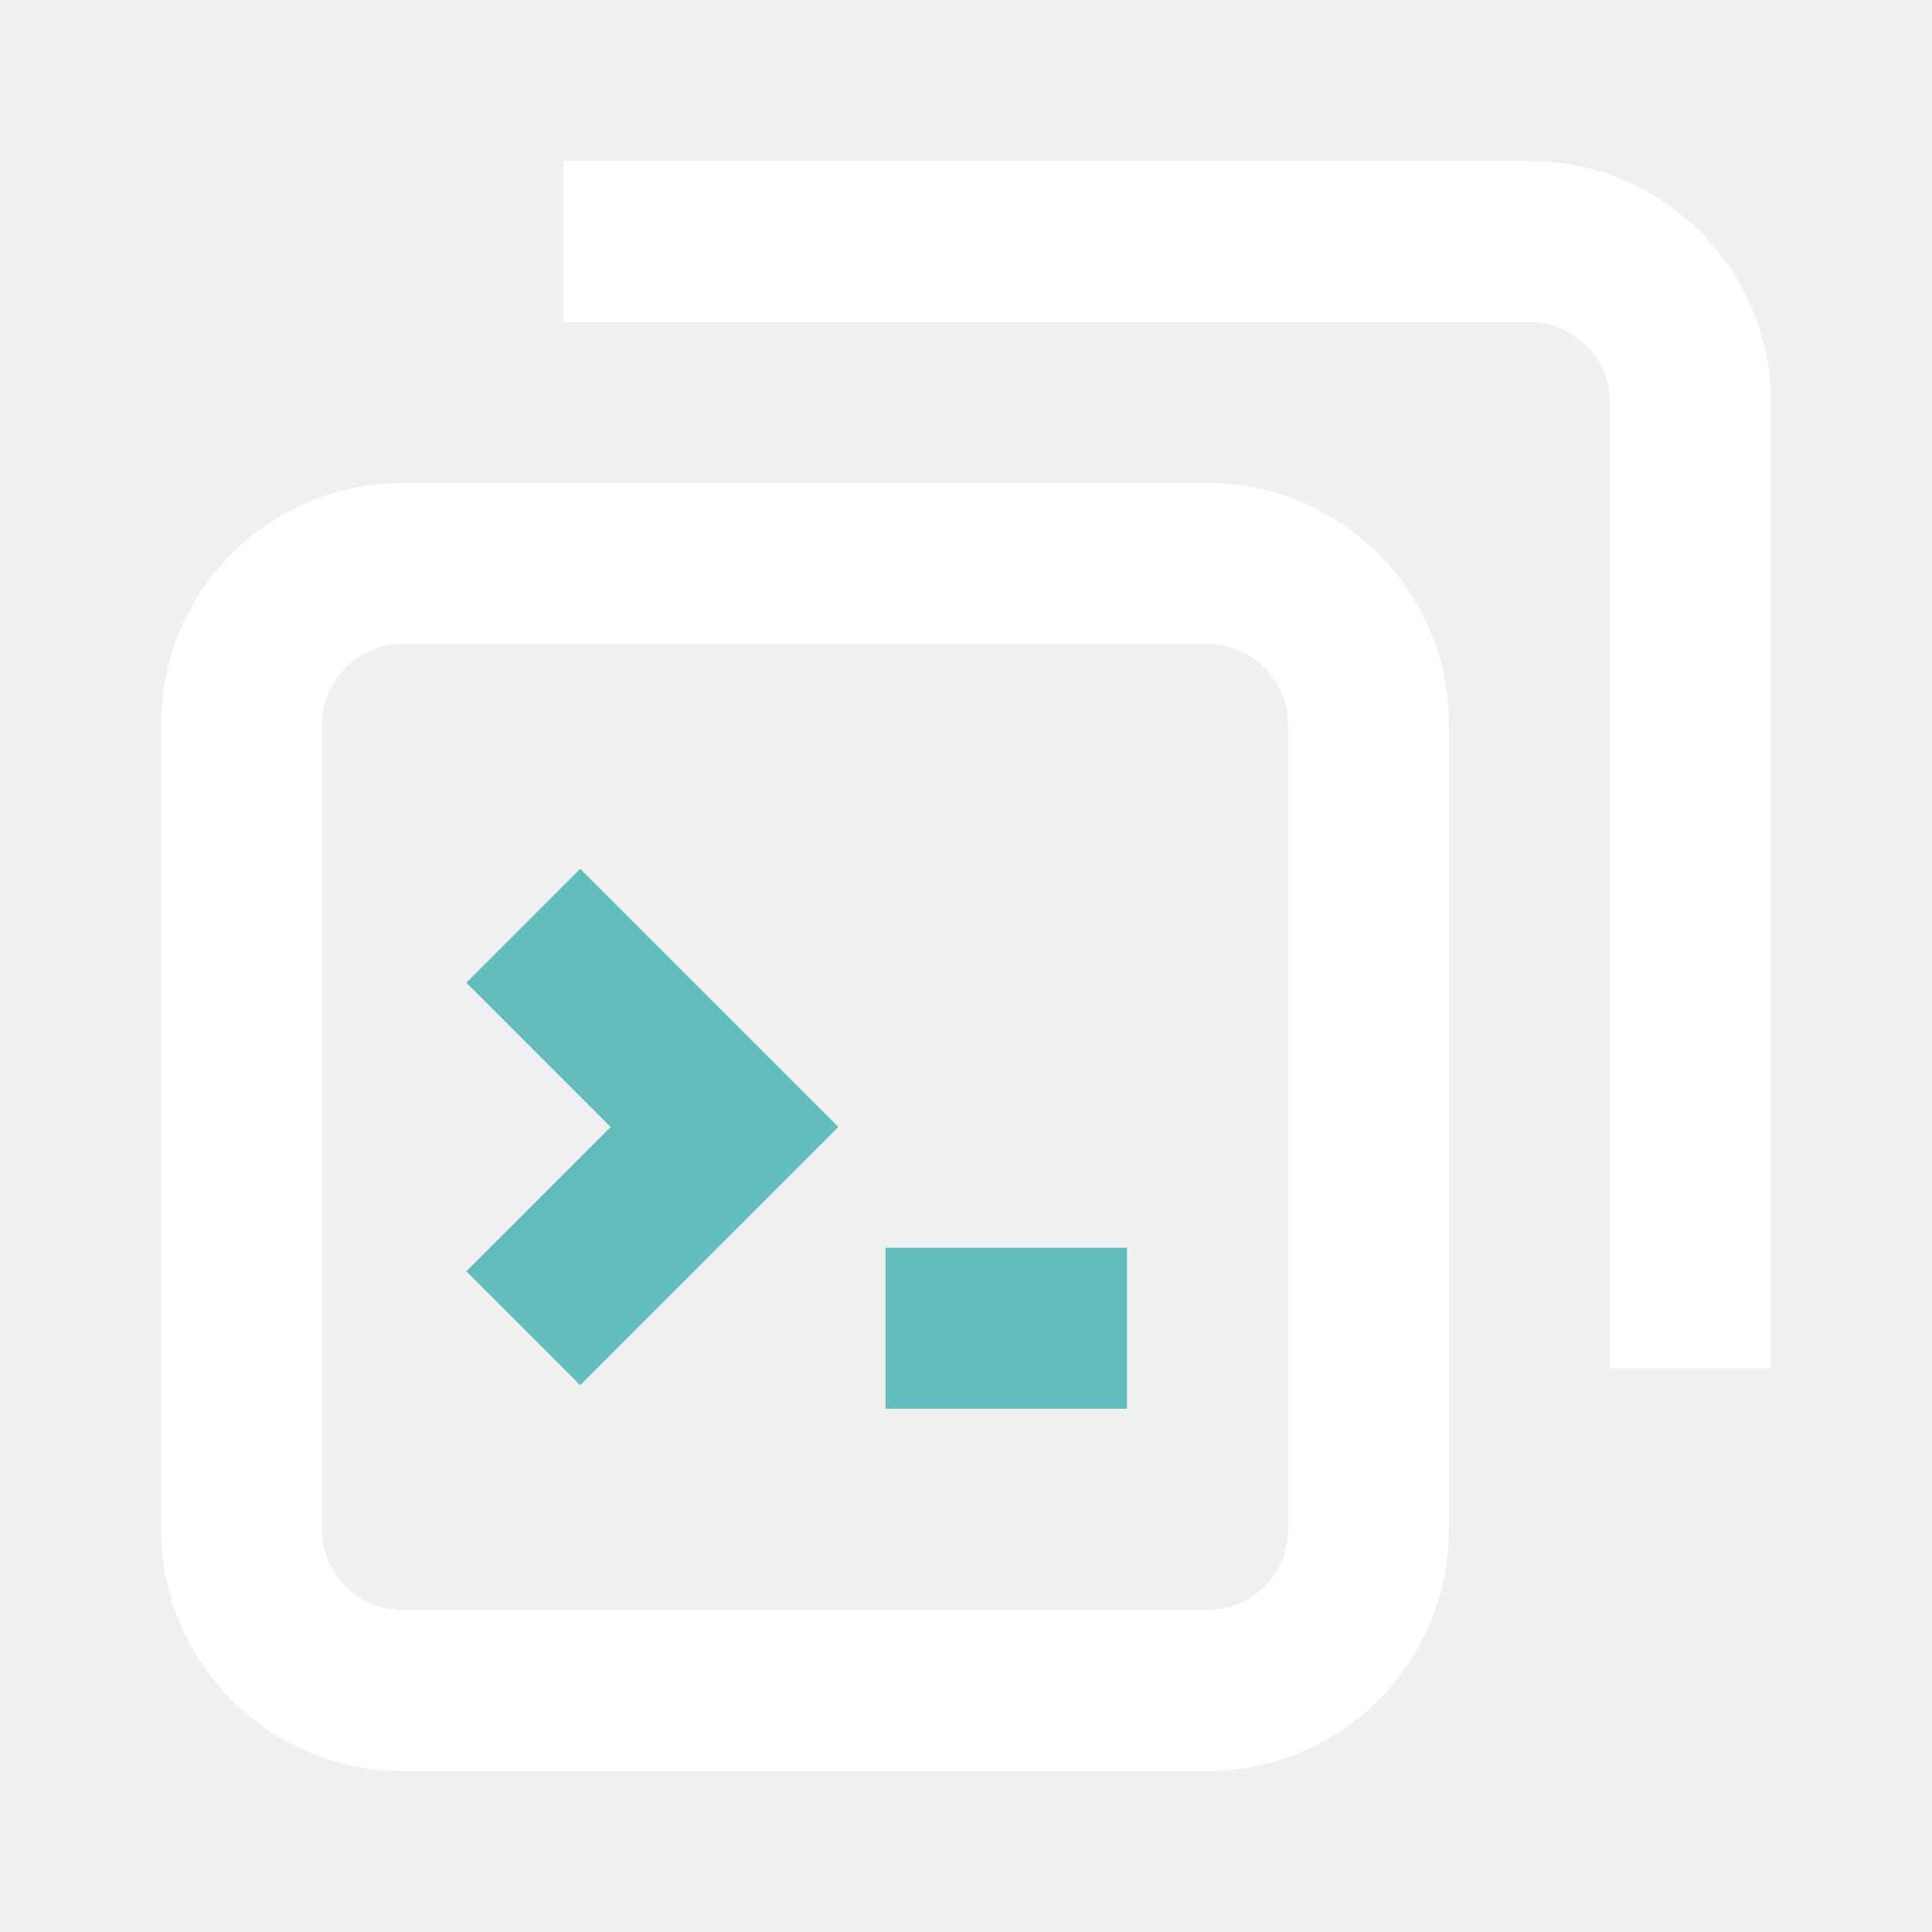
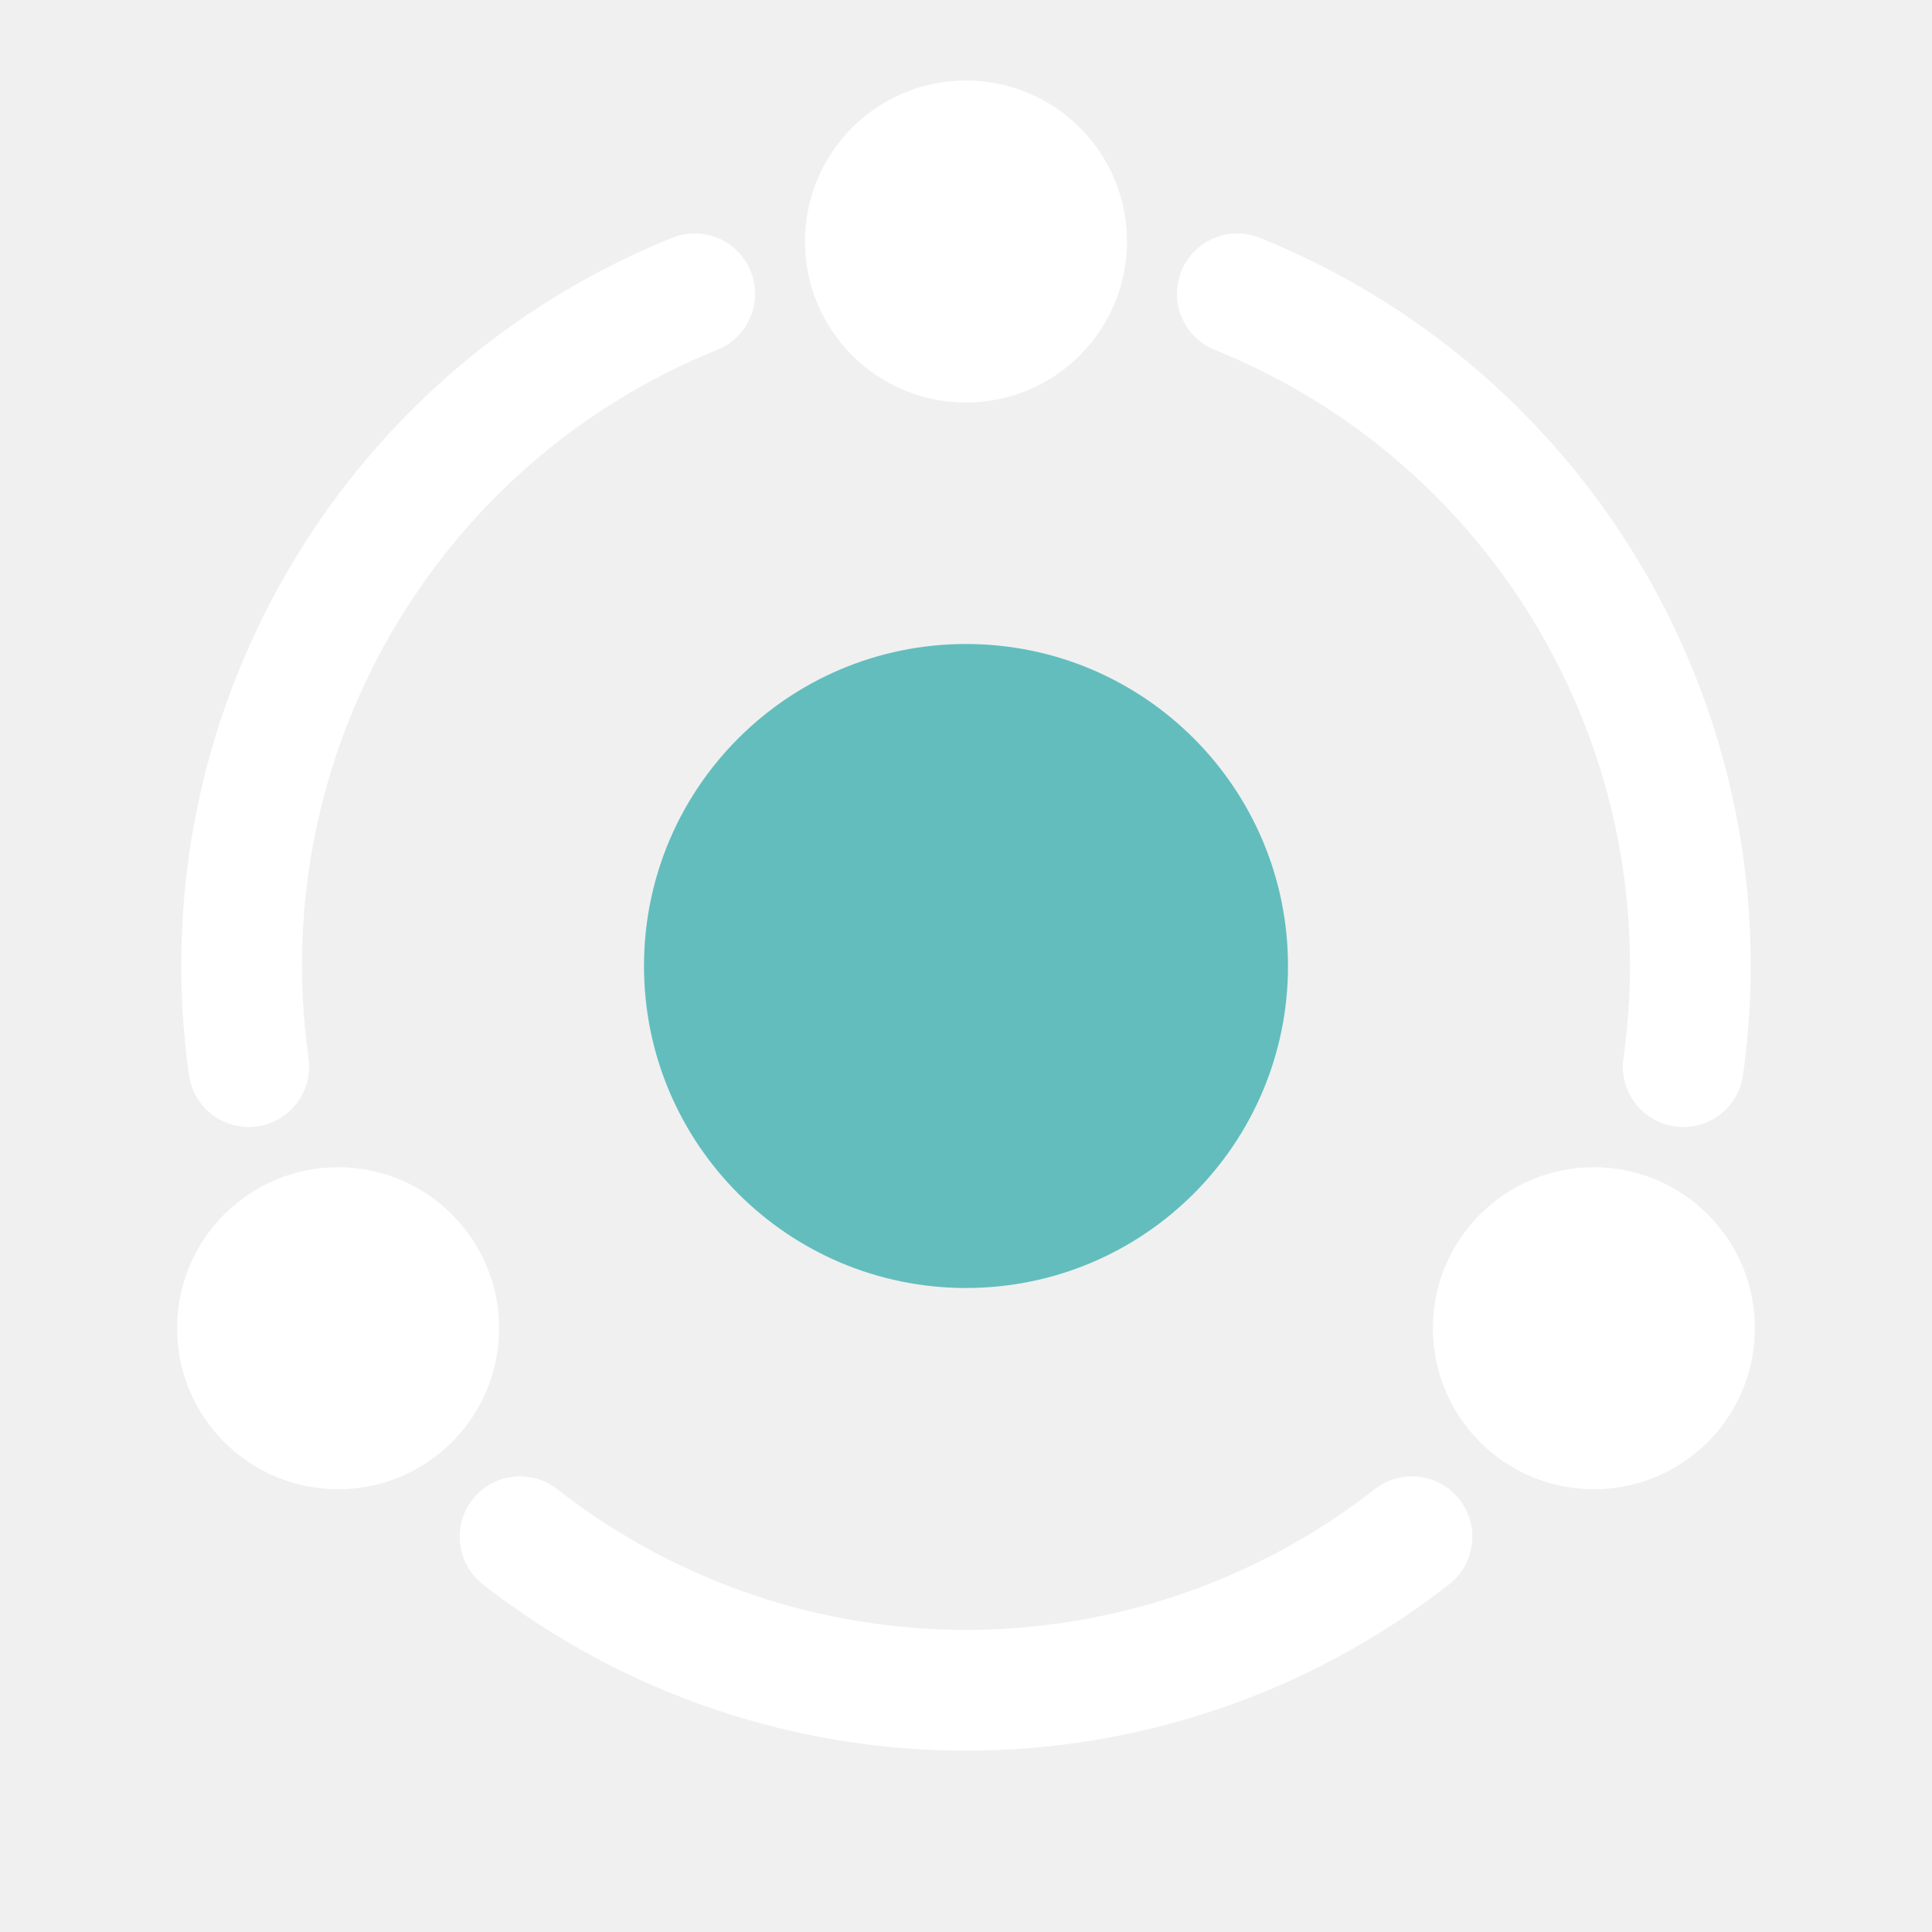
<svg xmlns="http://www.w3.org/2000/svg" viewBox="0 0 24 24" width="24" height="24">
-   <g fill="none" stroke-width="2">
-     <path d="M7 3h12a2 2 0 0 1 2 2v12M5 7h10a2 2 0 0 1 2 2v10a2 2 0 0 1-2 2H5a2 2 0 0 1-2-2V9a2 2 0 0 1 2-2Z" stroke="#ffffff" stroke-linejoin="round" />
-     <path d="M6.5 11.5 9 14l-2.5 2.5M11 16.5h3" stroke="#63bdbd" />
+   <path d="M15.37 3.65A9 9 0 0 1 20.91 13.25M17.54 19.09A9 9 0 0 1 6.46 19.09M3.09 13.25A9 9 0 0 1 8.63 3.65" fill="none" stroke="#fff" stroke-width="1.5" stroke-linecap="round" />
+   <g fill="#fff">
+     <circle cx="12" cy="3" r="2" />
+     <circle cx="4.2" cy="16.5" r="2" />
+     <circle cx="19.8" cy="16.5" r="2" />
  </g>
+   <circle cx="12" cy="12" r="4" fill="#63bdbd" />
</svg>
